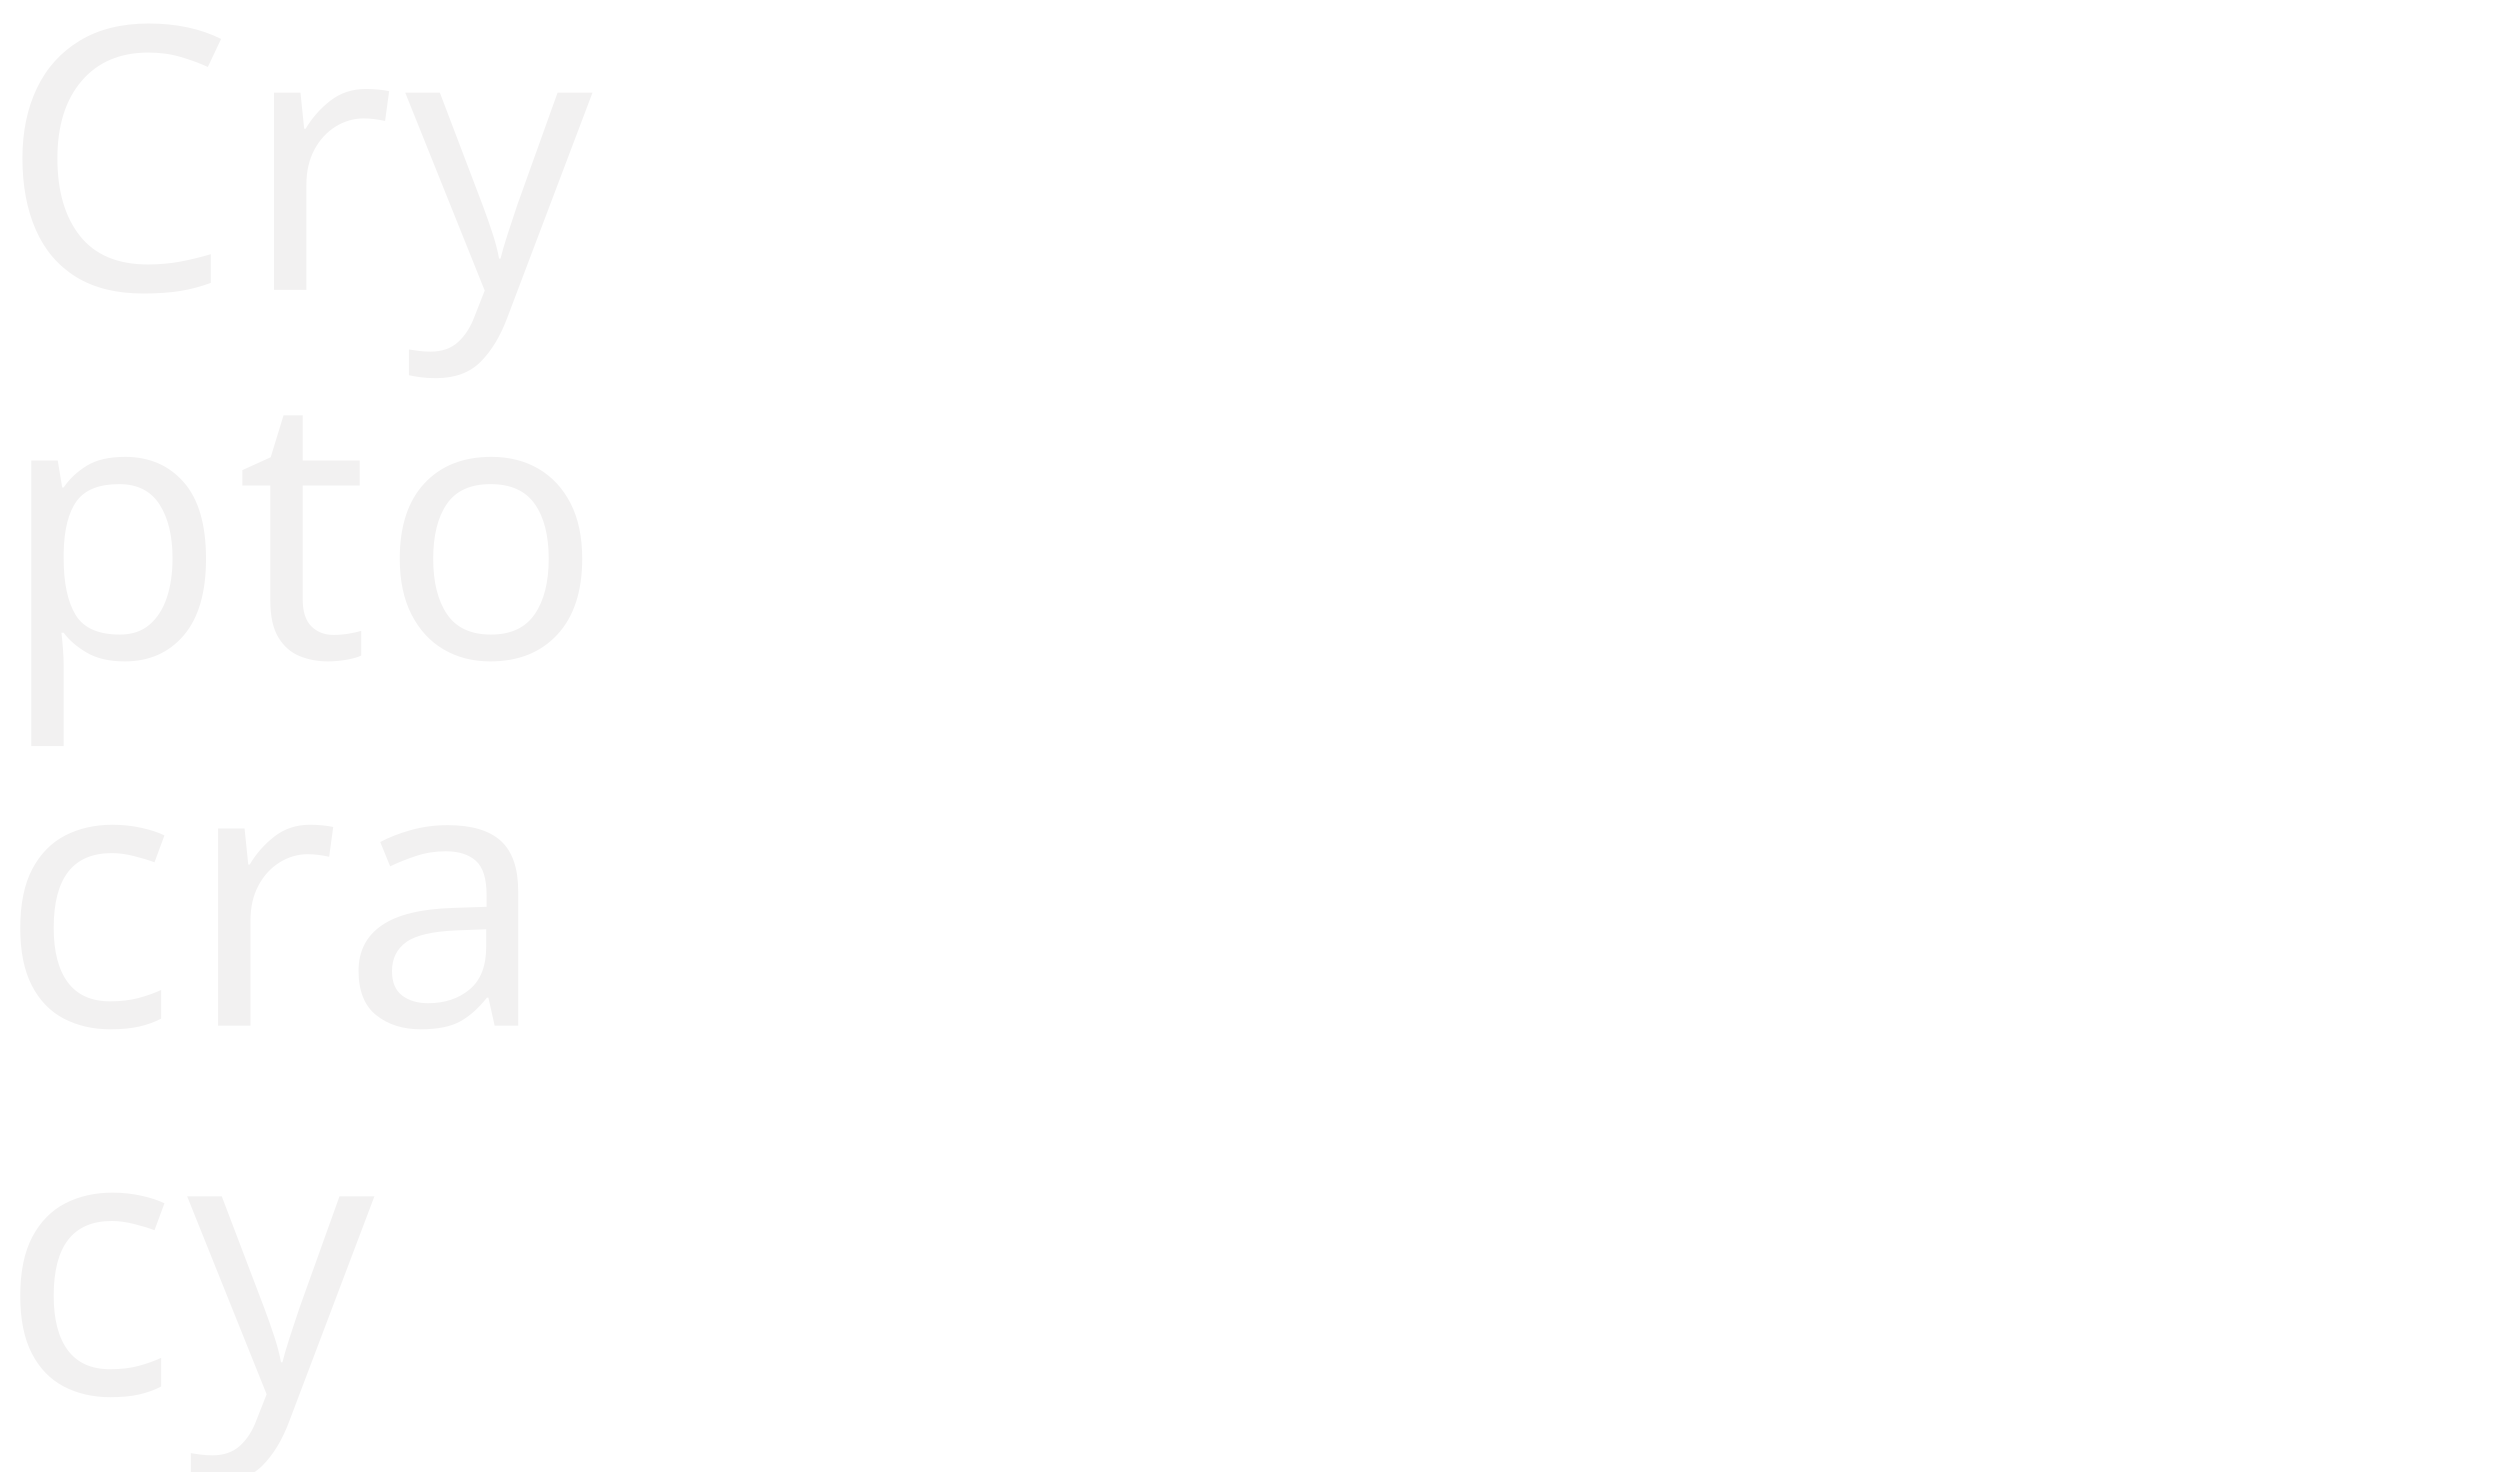
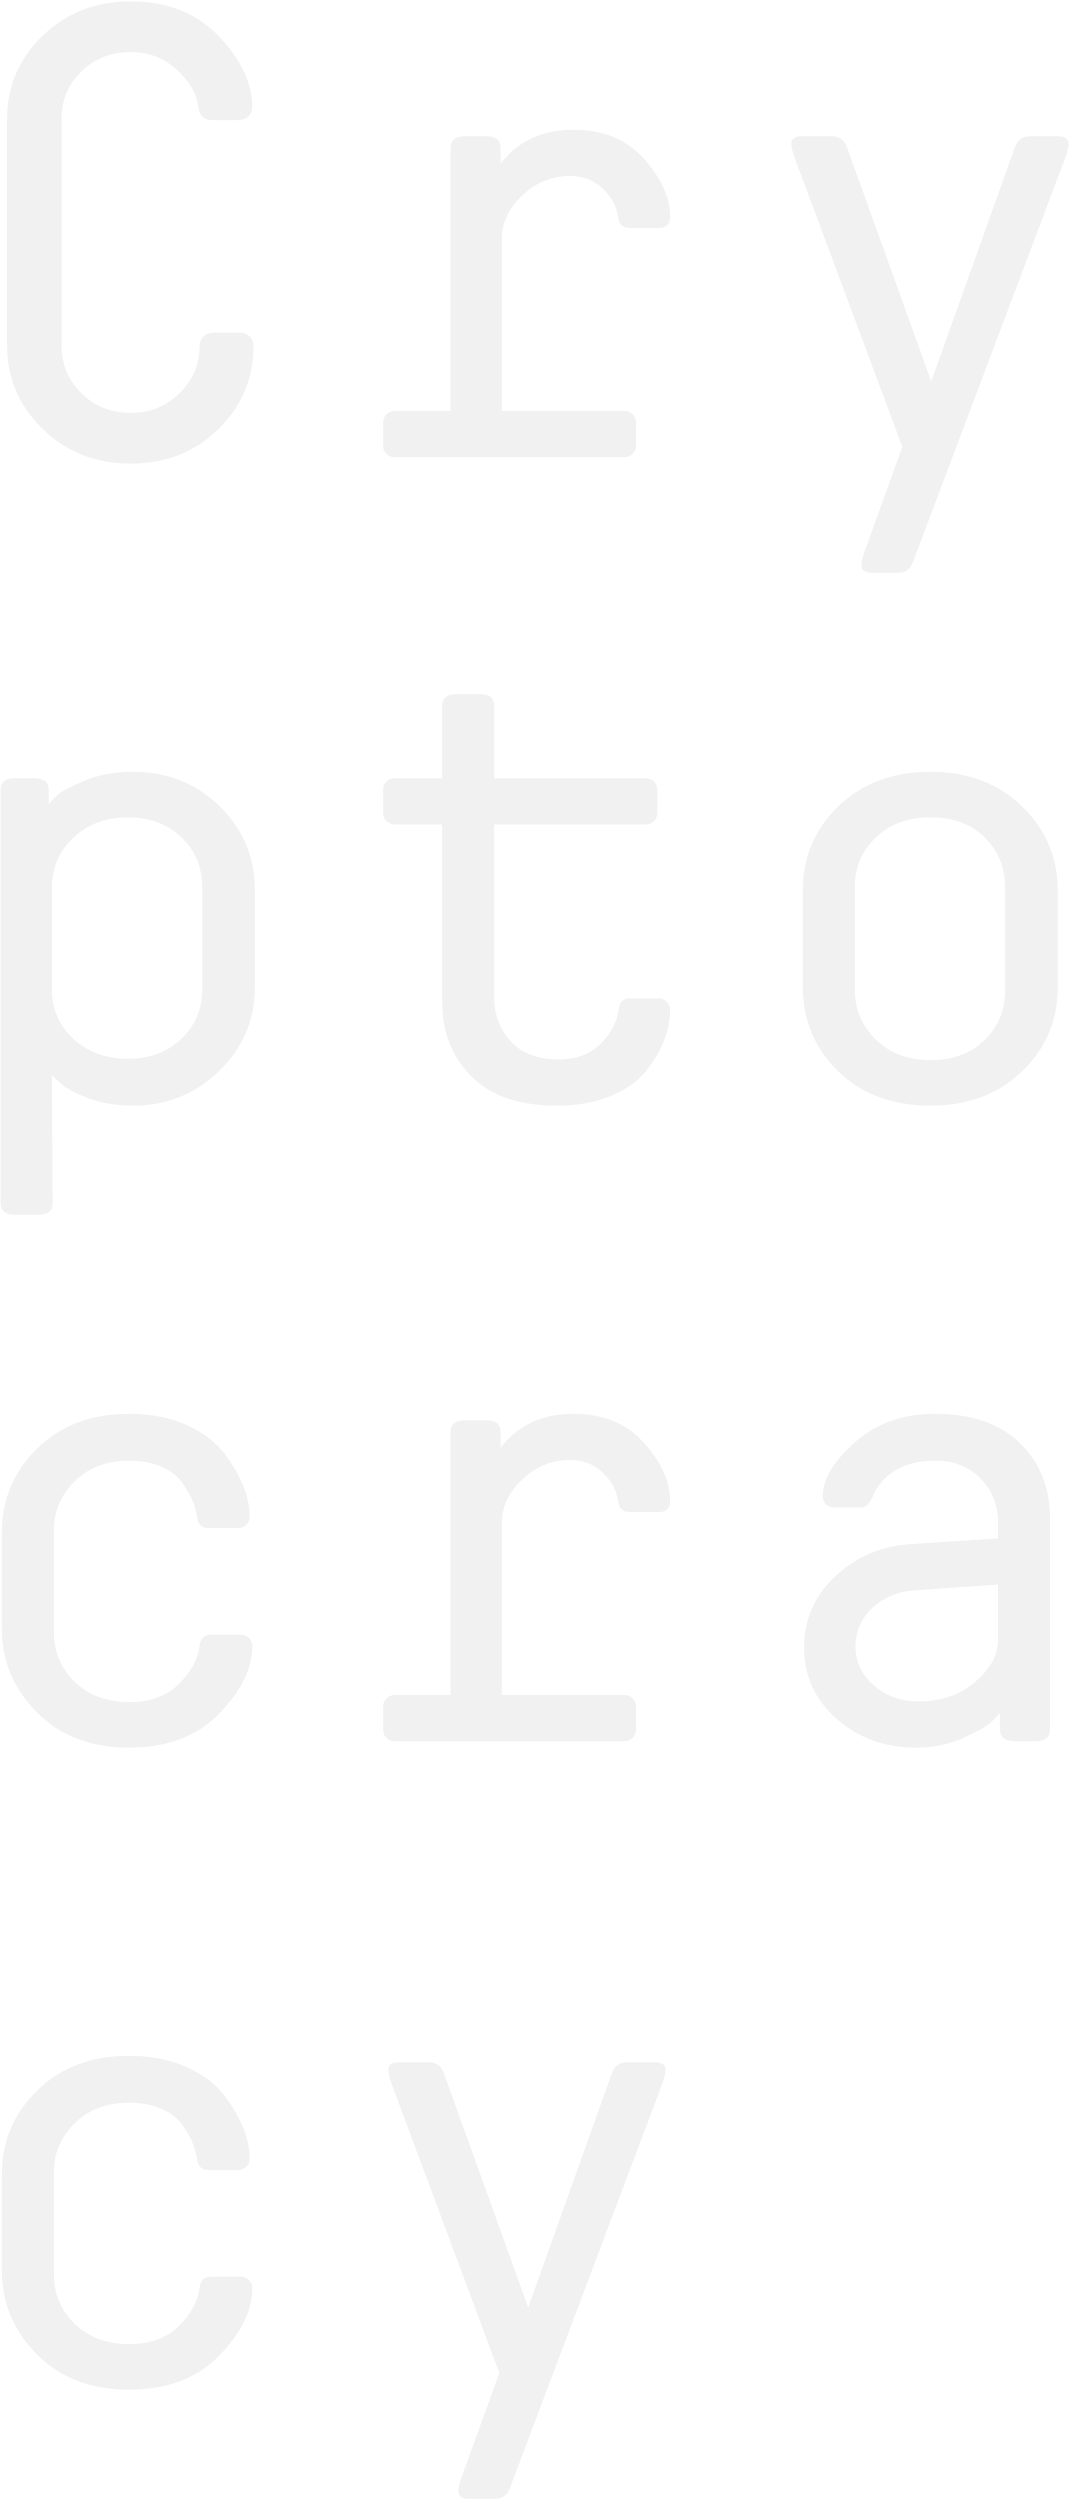
- <svg xmlns="http://www.w3.org/2000/svg" width="897px" height="528px" viewBox="184 127 897 528" version="1.1">
+ <svg xmlns="http://www.w3.org/2000/svg" width="220px" height="514px" viewBox="198 137 220 514" version="1.1">
  <defs />
-   <text id="Cryptocracy" stroke="none" fill="none" font-family="DecimaMonoPro" font-size="132" font-weight="normal" letter-spacing="3.667">
-     <tspan x="184" y="231" fill="#F2F1F1">Cry</tspan>
-     <tspan x="184" y="363" fill="#F2F1F1">pto</tspan>
-     <tspan x="184" y="495" fill="#F2F1F1">cra</tspan>
-     <tspan x="184" y="627" fill="#F2F1F1">cy</tspan>
-   </text>
+   <path d="M250.132,208.032 C250.132,214.808 247.712,220.55 242.872,225.258 C238.032,229.966 232.048,232.32 224.92,232.32 C217.704,232.32 211.654,229.944 206.77,225.192 C201.886,220.44 199.444,214.676 199.444,207.9 L199.444,161.568 C199.444,154.792 201.886,149.05 206.77,144.342 C211.654,139.634 217.704,137.28 224.92,137.28 C232.4,137.28 238.428,139.678 243.004,144.474 C247.58,149.27 249.868,154.132 249.868,159.06 C249.868,159.764 249.604,160.38 249.076,160.908 C248.548,161.436 247.8,161.7 246.832,161.7 L241.816,161.7 C239.968,161.7 238.956,160.82 238.78,159.06 C238.516,156.42 237.064,153.868 234.424,151.404 C231.784,148.94 228.616,147.708 224.92,147.708 C220.872,147.708 217.484,149.028 214.756,151.668 C212.028,154.308 210.664,157.564 210.664,161.436 L210.664,208.032 C210.664,211.904 212.028,215.182 214.756,217.866 C217.484,220.55 220.872,221.892 224.92,221.892 C228.792,221.892 232.114,220.55 234.886,217.866 C237.658,215.182 239.044,211.904 239.044,208.032 C239.044,207.328 239.308,206.712 239.836,206.184 C240.364,205.656 241.112,205.392 242.08,205.392 L247.096,205.392 C248.064,205.392 248.812,205.656 249.34,206.184 C249.868,206.712 250.132,207.328 250.132,208.032 Z M315.971,163.68 C322.043,163.68 326.861,165.682 330.425,169.686 C333.989,173.69 335.771,177.628 335.771,181.5 C335.771,183.084 335.023,183.876 333.527,183.876 L327.455,183.876 C326.047,183.876 325.255,183.128 325.079,181.632 C324.815,179.52 323.781,177.584 321.977,175.824 C320.173,174.064 317.907,173.184 315.179,173.184 C311.483,173.184 308.227,174.504 305.411,177.144 C302.595,179.784 301.187,182.776 301.187,186.12 L301.187,221.496 L326.399,221.496 C327.015,221.496 327.565,221.716 328.049,222.156 C328.533,222.596 328.775,223.168 328.775,223.872 L328.775,228.624 C328.775,229.328 328.533,229.9 328.049,230.34 C327.565,230.78 327.015,231 326.399,231 L279.143,231 C278.527,231 277.977,230.78 277.493,230.34 C277.009,229.9 276.767,229.328 276.767,228.624 L276.767,223.872 C276.767,223.168 277.009,222.596 277.493,222.156 C277.977,221.716 278.527,221.496 279.143,221.496 L290.627,221.496 L290.627,167.376 C290.627,165.792 291.639,165 293.663,165 L297.887,165 C299.911,165 300.923,165.792 300.923,167.376 L300.923,170.676 C304.443,166.012 309.459,163.68 315.971,163.68 Z M417.053,169.356 L385.769,252.384 C385.241,253.968 384.185,254.76 382.601,254.76 L377.321,254.76 C375.825,254.76 375.077,254.232 375.077,253.176 C375.077,252.648 375.297,251.724 375.737,250.404 L383.525,228.888 L361.349,169.356 C360.909,168.036 360.689,167.112 360.689,166.584 C360.689,165.528 361.437,165 362.933,165 L369.005,165 C370.589,165 371.645,165.792 372.173,167.376 L389.465,215.424 L406.625,167.376 C407.153,165.792 408.209,165 409.793,165 L415.469,165 C416.965,165 417.713,165.528 417.713,166.584 C417.713,167.112 417.493,168.036 417.053,169.356 Z M239.572,340.428 L239.572,319.308 C239.572,315.26 238.142,311.872 235.282,309.144 C232.422,306.416 228.748,305.052 224.26,305.052 C219.772,305.052 216.054,306.438 213.106,309.21 C210.158,311.982 208.684,315.392 208.684,319.44 L208.684,340.428 C208.684,344.476 210.158,347.864 213.106,350.592 C216.054,353.32 219.772,354.684 224.26,354.684 C228.748,354.684 232.422,353.32 235.282,350.592 C238.142,347.864 239.572,344.476 239.572,340.428 Z M208.684,358.116 L208.816,384.384 C208.816,385.968 207.804,386.76 205.78,386.76 L201.16,386.76 C199.136,386.76 198.124,385.968 198.124,384.384 L198.124,299.376 C198.124,297.792 199.136,297 201.16,297 L204.988,297 C207.012,297 208.024,297.792 208.024,299.376 L208.024,302.412 C208.376,301.884 208.948,301.246 209.74,300.498 C210.532,299.75 212.402,298.76 215.35,297.528 C218.298,296.296 221.62,295.68 225.316,295.68 C232.356,295.68 238.296,298.034 243.136,302.742 C247.976,307.45 250.396,313.192 250.396,319.968 L250.396,340.032 C250.396,346.72 247.954,352.44 243.07,357.192 C238.186,361.944 232.268,364.32 225.316,364.32 C221.884,364.32 218.782,363.792 216.01,362.736 C213.238,361.68 211.324,360.624 210.268,359.568 L208.684,358.116 Z M299.603,282.084 L299.603,297 L330.755,297 C331.459,297 332.031,297.22 332.471,297.66 C332.911,298.1 333.131,298.672 333.131,299.376 L333.131,304.128 C333.131,304.832 332.911,305.404 332.471,305.844 C332.031,306.284 331.459,306.504 330.755,306.504 L299.603,306.504 L299.603,342.012 C299.603,345.62 300.747,348.656 303.035,351.12 C305.323,353.584 308.579,354.816 312.803,354.816 C316.499,354.816 319.403,353.738 321.515,351.582 C323.627,349.426 324.859,347.072 325.211,344.52 C325.387,343.024 326.135,342.276 327.455,342.276 L333.395,342.276 C334.099,342.276 334.671,342.518 335.111,343.002 C335.551,343.486 335.771,344.036 335.771,344.652 C335.771,346.676 335.375,348.722 334.583,350.79 C333.791,352.858 332.581,354.948 330.953,357.06 C329.325,359.172 326.905,360.91 323.693,362.274 C320.481,363.638 316.763,364.32 312.539,364.32 C304.707,364.32 298.811,362.296 294.851,358.248 C290.891,354.2 288.911,349.14 288.911,343.068 L288.911,306.504 L279.143,306.504 C278.527,306.504 277.977,306.284 277.493,305.844 C277.009,305.404 276.767,304.832 276.767,304.128 L276.767,299.376 C276.767,298.672 277.009,298.1 277.493,297.66 C277.977,297.22 278.527,297 279.143,297 L288.911,297 L288.911,282.084 C288.911,280.5 289.923,279.708 291.947,279.708 L296.699,279.708 C298.635,279.708 299.603,280.5 299.603,282.084 Z M415.469,319.968 L415.469,340.032 C415.469,346.808 413.027,352.55 408.143,357.258 C403.259,361.966 396.989,364.32 389.333,364.32 C381.501,364.32 375.165,361.966 370.325,357.258 C365.485,352.55 363.065,346.764 363.065,339.9 L363.065,319.968 C363.065,313.192 365.507,307.45 370.391,302.742 C375.275,298.034 381.589,295.68 389.333,295.68 C396.989,295.68 403.259,298.056 408.143,302.808 C413.027,307.56 415.469,313.28 415.469,319.968 Z M404.645,340.692 L404.645,319.308 C404.645,315.348 403.259,311.982 400.487,309.21 C397.715,306.438 393.997,305.052 389.333,305.052 C384.669,305.052 380.907,306.438 378.047,309.21 C375.187,311.982 373.757,315.348 373.757,319.308 L373.757,340.56 C373.757,344.52 375.187,347.908 378.047,350.724 C380.907,353.54 384.669,354.948 389.333,354.948 C393.997,354.948 397.715,353.562 400.487,350.79 C403.259,348.018 404.645,344.652 404.645,340.692 Z M224.524,437.316 C219.948,437.316 216.23,438.724 213.37,441.54 C210.51,444.356 209.08,447.7 209.08,451.572 L209.08,472.56 C209.08,476.608 210.51,480.018 213.37,482.79 C216.23,485.562 219.992,486.948 224.656,486.948 C228.88,486.948 232.246,485.716 234.754,483.252 C237.262,480.788 238.692,478.148 239.044,475.332 C239.22,473.836 240.012,473.088 241.42,473.088 L247.492,473.088 C248.108,473.088 248.658,473.308 249.142,473.748 C249.626,474.188 249.868,474.76 249.868,475.464 C249.868,480.04 247.602,484.66 243.07,489.324 C238.538,493.988 232.356,496.32 224.524,496.32 C216.692,496.32 210.378,493.9 205.582,489.06 C200.786,484.22 198.388,478.5 198.388,471.9 L198.388,451.968 C198.388,445.28 200.808,439.56 205.648,434.808 C210.488,430.056 216.78,427.68 224.524,427.68 C228.924,427.68 232.818,428.428 236.206,429.924 C239.594,431.42 242.19,433.334 243.994,435.666 C245.798,437.998 247.14,440.286 248.02,442.53 C248.9,444.774 249.34,446.864 249.34,448.8 C249.34,449.504 249.098,450.076 248.614,450.516 C248.13,450.956 247.58,451.176 246.964,451.176 L240.892,451.176 C239.484,451.176 238.692,450.428 238.516,448.932 C238.34,447.788 238.032,446.666 237.592,445.566 C237.152,444.466 236.448,443.234 235.48,441.87 C234.512,440.506 233.082,439.406 231.19,438.57 C229.298,437.734 227.076,437.316 224.524,437.316 Z M315.971,427.68 C322.043,427.68 326.861,429.682 330.425,433.686 C333.989,437.69 335.771,441.628 335.771,445.5 C335.771,447.084 335.023,447.876 333.527,447.876 L327.455,447.876 C326.047,447.876 325.255,447.128 325.079,445.632 C324.815,443.52 323.781,441.584 321.977,439.824 C320.173,438.064 317.907,437.184 315.179,437.184 C311.483,437.184 308.227,438.504 305.411,441.144 C302.595,443.784 301.187,446.776 301.187,450.12 L301.187,485.496 L326.399,485.496 C327.015,485.496 327.565,485.716 328.049,486.156 C328.533,486.596 328.775,487.168 328.775,487.872 L328.775,492.624 C328.775,493.328 328.533,493.9 328.049,494.34 C327.565,494.78 327.015,495 326.399,495 L279.143,495 C278.527,495 277.977,494.78 277.493,494.34 C277.009,493.9 276.767,493.328 276.767,492.624 L276.767,487.872 C276.767,487.168 277.009,486.596 277.493,486.156 C277.977,485.716 278.527,485.496 279.143,485.496 L290.627,485.496 L290.627,431.376 C290.627,429.792 291.639,429 293.663,429 L297.887,429 C299.911,429 300.923,429.792 300.923,431.376 L300.923,434.676 C304.443,430.012 309.459,427.68 315.971,427.68 Z M403.193,462.792 L385.901,463.98 C382.469,464.244 379.609,465.454 377.321,467.61 C375.033,469.766 373.889,472.428 373.889,475.596 C373.889,478.676 375.143,481.316 377.651,483.516 C380.159,485.716 383.217,486.816 386.825,486.816 C391.489,486.816 395.383,485.474 398.507,482.79 C401.631,480.106 403.193,477.268 403.193,474.276 L403.193,462.792 Z M413.885,449.064 L413.885,492.624 C413.885,494.208 412.873,495 410.849,495 L406.625,495 C404.601,495 403.589,494.208 403.589,492.624 L403.589,489.192 C403.149,489.72 402.511,490.38 401.675,491.172 C400.839,491.964 398.947,493.02 395.999,494.34 C393.051,495.66 389.817,496.32 386.297,496.32 C379.961,496.32 374.549,494.362 370.061,490.446 C365.573,486.53 363.329,481.624 363.329,475.728 C363.329,470.008 365.441,465.146 369.665,461.142 C373.889,457.138 379.037,454.916 385.109,454.476 L403.193,453.288 L403.193,449.856 C403.193,446.424 402.005,443.476 399.629,441.012 C397.253,438.548 394.129,437.316 390.257,437.316 C386.913,437.316 384.141,438.02 381.941,439.428 C379.741,440.836 378.245,442.596 377.453,444.708 C376.749,446.204 375.957,446.952 375.077,446.952 L369.533,446.952 C368.829,446.952 368.257,446.732 367.817,446.292 C367.377,445.852 367.157,445.28 367.157,444.576 C367.157,441.144 369.357,437.47 373.757,433.554 C378.157,429.638 383.657,427.68 390.257,427.68 C397.825,427.68 403.655,429.704 407.747,433.752 C411.839,437.8 413.885,442.904 413.885,449.064 Z M224.524,569.316 C219.948,569.316 216.23,570.724 213.37,573.54 C210.51,576.356 209.08,579.7 209.08,583.572 L209.08,604.56 C209.08,608.608 210.51,612.018 213.37,614.79 C216.23,617.562 219.992,618.948 224.656,618.948 C228.88,618.948 232.246,617.716 234.754,615.252 C237.262,612.788 238.692,610.148 239.044,607.332 C239.22,605.836 240.012,605.088 241.42,605.088 L247.492,605.088 C248.108,605.088 248.658,605.308 249.142,605.748 C249.626,606.188 249.868,606.76 249.868,607.464 C249.868,612.04 247.602,616.66 243.07,621.324 C238.538,625.988 232.356,628.32 224.524,628.32 C216.692,628.32 210.378,625.9 205.582,621.06 C200.786,616.22 198.388,610.5 198.388,603.9 L198.388,583.968 C198.388,577.28 200.808,571.56 205.648,566.808 C210.488,562.056 216.78,559.68 224.524,559.68 C228.924,559.68 232.818,560.428 236.206,561.924 C239.594,563.42 242.19,565.334 243.994,567.666 C245.798,569.998 247.14,572.286 248.02,574.53 C248.9,576.774 249.34,578.864 249.34,580.8 C249.34,581.504 249.098,582.076 248.614,582.516 C248.13,582.956 247.58,583.176 246.964,583.176 L240.892,583.176 C239.484,583.176 238.692,582.428 238.516,580.932 C238.34,579.788 238.032,578.666 237.592,577.566 C237.152,576.466 236.448,575.234 235.48,573.87 C234.512,572.506 233.082,571.406 231.19,570.57 C229.298,569.734 227.076,569.316 224.524,569.316 Z M334.187,565.356 L302.903,648.384 C302.375,649.968 301.319,650.76 299.735,650.76 L294.455,650.76 C292.959,650.76 292.211,650.232 292.211,649.176 C292.211,648.648 292.431,647.724 292.871,646.404 L300.659,624.888 L278.483,565.356 C278.043,564.036 277.823,563.112 277.823,562.584 C277.823,561.528 278.571,561 280.067,561 L286.139,561 C287.723,561 288.779,561.792 289.307,563.376 L306.599,611.424 L323.759,563.376 C324.287,561.792 325.343,561 326.927,561 L332.603,561 C334.099,561 334.847,561.528 334.847,562.584 C334.847,563.112 334.627,564.036 334.187,565.356 Z" id="Cryptocracy" stroke="none" fill="#F2F1F1" fill-rule="evenodd" />
</svg>
